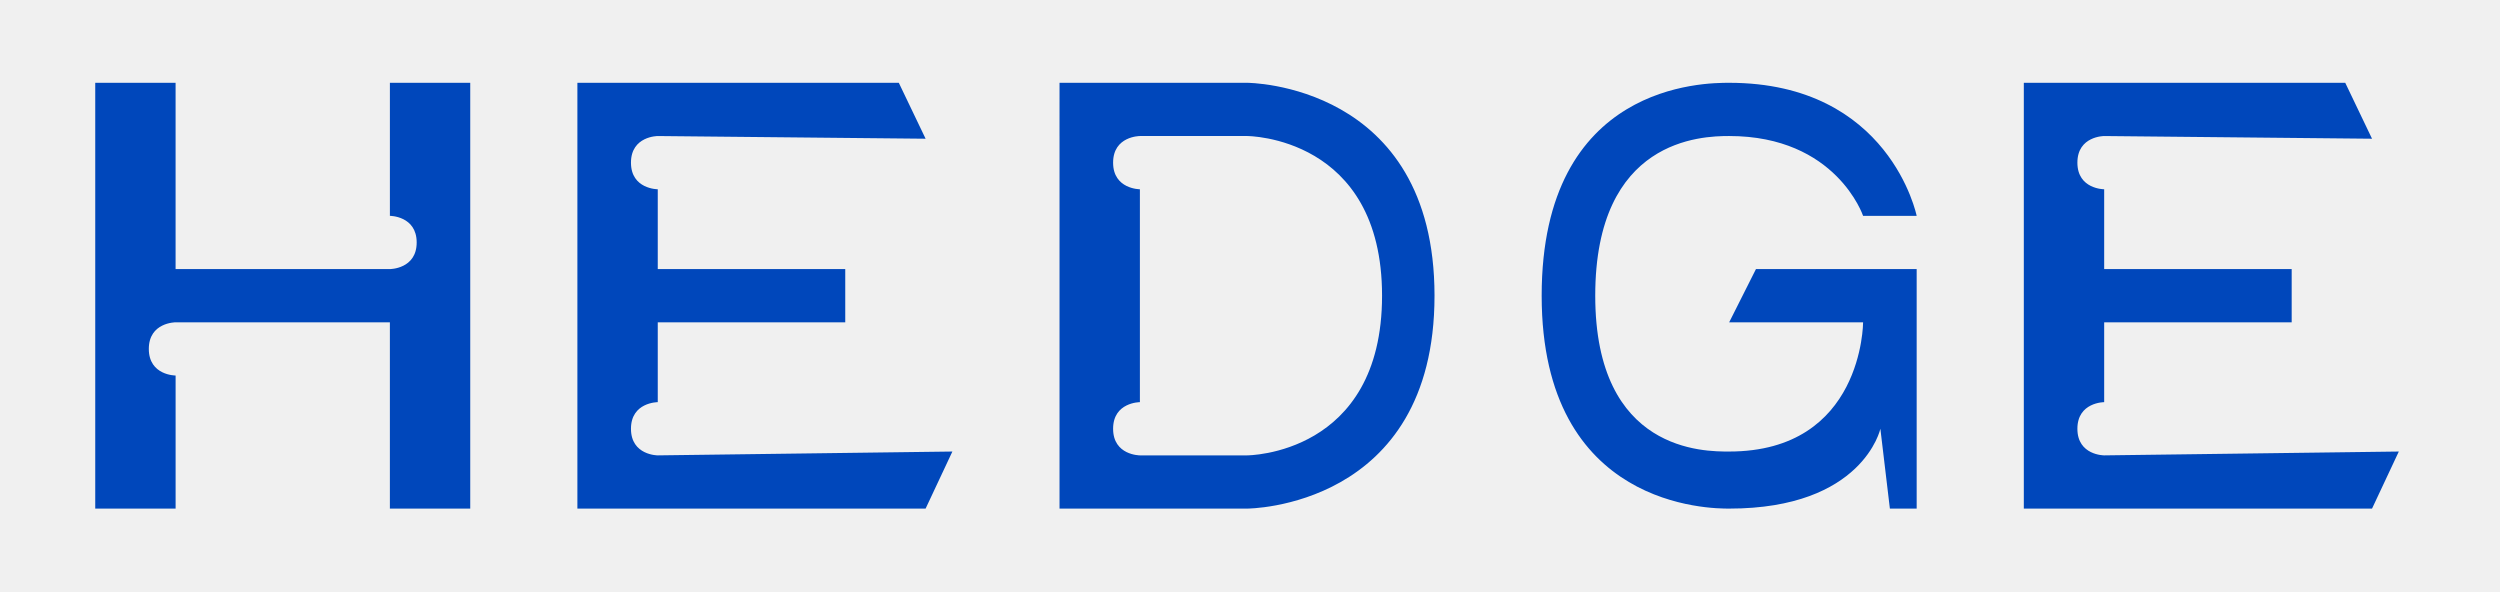
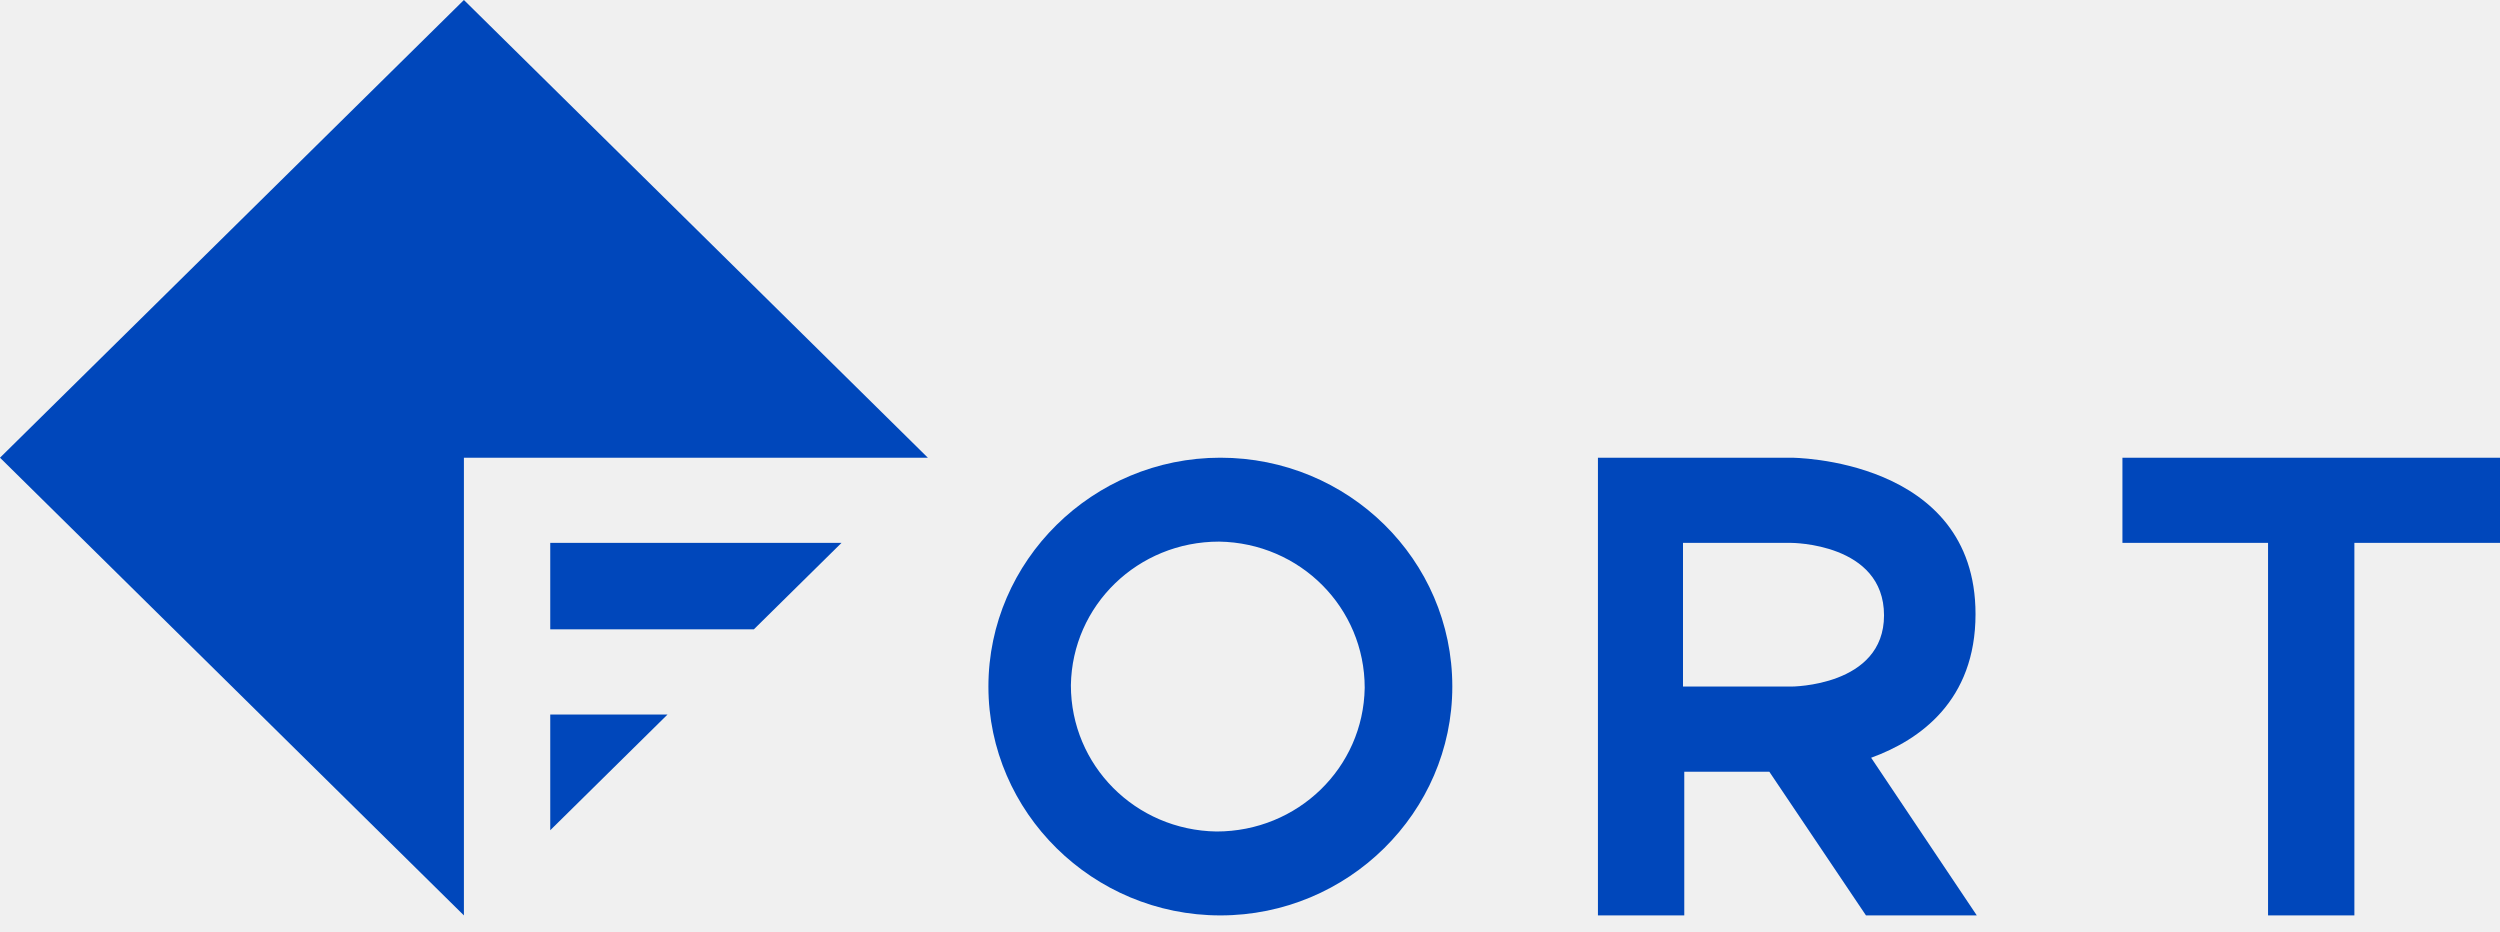
- <svg xmlns="http://www.w3.org/2000/svg" width="186" height="44" viewBox="0 0 186 44" fill="none">
-   <path d="M7.086 6.16H13.064V20.02H29.007C29.007 20.02 31.001 20.019 31.001 18.04C31.001 16.06 29.008 16.059 29.008 16.059V6.16H34.986V37.84H29.007V23.98H13.064C13.064 23.98 11.072 23.979 11.072 25.959C11.072 27.94 13.065 27.939 13.065 27.939V37.84H7.086V6.16ZM42.958 6.16V37.84H68.865L70.858 33.594L48.937 33.88C48.937 33.88 46.944 33.88 46.944 31.9C46.944 29.92 48.937 29.92 48.937 29.92V23.981H62.887V20.021H48.937V14.081C48.937 14.081 46.944 14.081 46.944 12.101C46.944 10.121 48.937 10.121 48.937 10.121L68.865 10.321L66.872 6.161L42.958 6.16ZM78.829 6.16V37.84H84.808V33.88C84.808 33.88 82.815 33.88 82.815 31.9C82.815 29.92 84.808 29.92 84.808 29.92V14.081C84.808 14.081 82.815 14.081 82.815 12.101C82.815 10.121 84.808 10.121 84.808 10.121V6.161L78.829 6.16ZM78.828 10.12H92.778C92.778 10.12 102.825 10.12 102.825 22C102.825 33.88 92.778 33.88 92.778 33.88H78.829V37.84H92.778C92.778 37.84 106.728 37.84 106.728 22C106.728 6.16 92.778 6.16 92.778 6.16H78.829L78.828 10.12ZM142.6 16.06C142.6 16.06 140.608 6.16 128.65 6.16C126.875 6.16 114.7 6.16 114.7 22C114.7 37.84 127.342 37.84 128.65 37.84C138.615 37.84 139.9 31.9 139.9 31.9L140.607 37.84H142.6V20.02H130.643L128.65 23.98H138.614C138.614 23.98 138.614 33.594 128.65 33.594C126.865 33.594 118.686 33.68 118.686 22C118.686 10.321 126.617 10.12 128.65 10.12C136.621 10.12 138.614 16.06 138.614 16.06H142.6ZM150.572 6.16V37.84H176.479L178.472 33.594L156.551 33.88C156.551 33.88 154.558 33.88 154.558 31.9C154.558 29.92 156.551 29.92 156.551 29.92V23.981H170.501V20.021H156.551V14.081C156.551 14.081 154.558 14.081 154.558 12.101C154.558 10.121 156.551 10.121 156.551 10.121L176.479 10.321L174.487 6.161L150.572 6.16Z" fill="#0047BB" />
+ <svg xmlns="http://www.w3.org/2000/svg" width="110" height="41" viewBox="0 0 110 41" fill="none">
+   <g clip-path="url(#clip0_2653_202)">
+     <path d="M0 20.139L20.412 40.278V20.139H40.825L20.412 0L0 20.139Z" fill="#0047BB" />
+     <path d="M24.211 27.691H33.17L37.026 23.887H24.211V27.691Z" fill="#0047BB" />
+     <path d="M24.211 36.53L29.371 31.439H24.211V36.53Z" fill="#0047BB" />
+     <path d="M86.923 27.02C86.923 20.139 78.814 20.139 78.814 20.139H74.052H72.18H70.309V40.278H74.108V33.957H77.851L82.103 40.278H86.979L82.33 33.341C84.485 32.558 86.923 30.824 86.923 27.02ZM78.814 30.209H74.052V23.887H78.814C78.814 23.887 82.897 23.887 82.897 27.076C82.897 30.209 78.814 30.209 78.814 30.209Z" fill="#0047BB" />
+     <path d="M93.387 20.139V23.887H99.794V40.278H103.593V23.887H110V20.139H93.387Z" fill="#0047BB" />
+     <path d="M53.696 20.139C48.083 20.139 43.49 24.67 43.49 30.209C43.49 35.747 48.083 40.278 53.696 40.278C59.309 40.278 63.902 35.747 63.902 30.209C63.902 24.614 59.309 20.139 53.696 20.139ZM60.047 30.264C59.99 33.789 57.098 36.586 53.526 36.586C49.954 36.53 47.119 33.677 47.119 30.152C47.175 26.628 50.067 23.831 53.639 23.831C57.211 23.887 60.047 26.74 60.047 30.264Z" fill="#0047BB" />
+   </g>
+   <defs>
+     <clipPath id="clip0_2653_202">
+       <rect width="110" height="40.278" fill="white" />
+     </clipPath>
+   </defs>
</svg>
